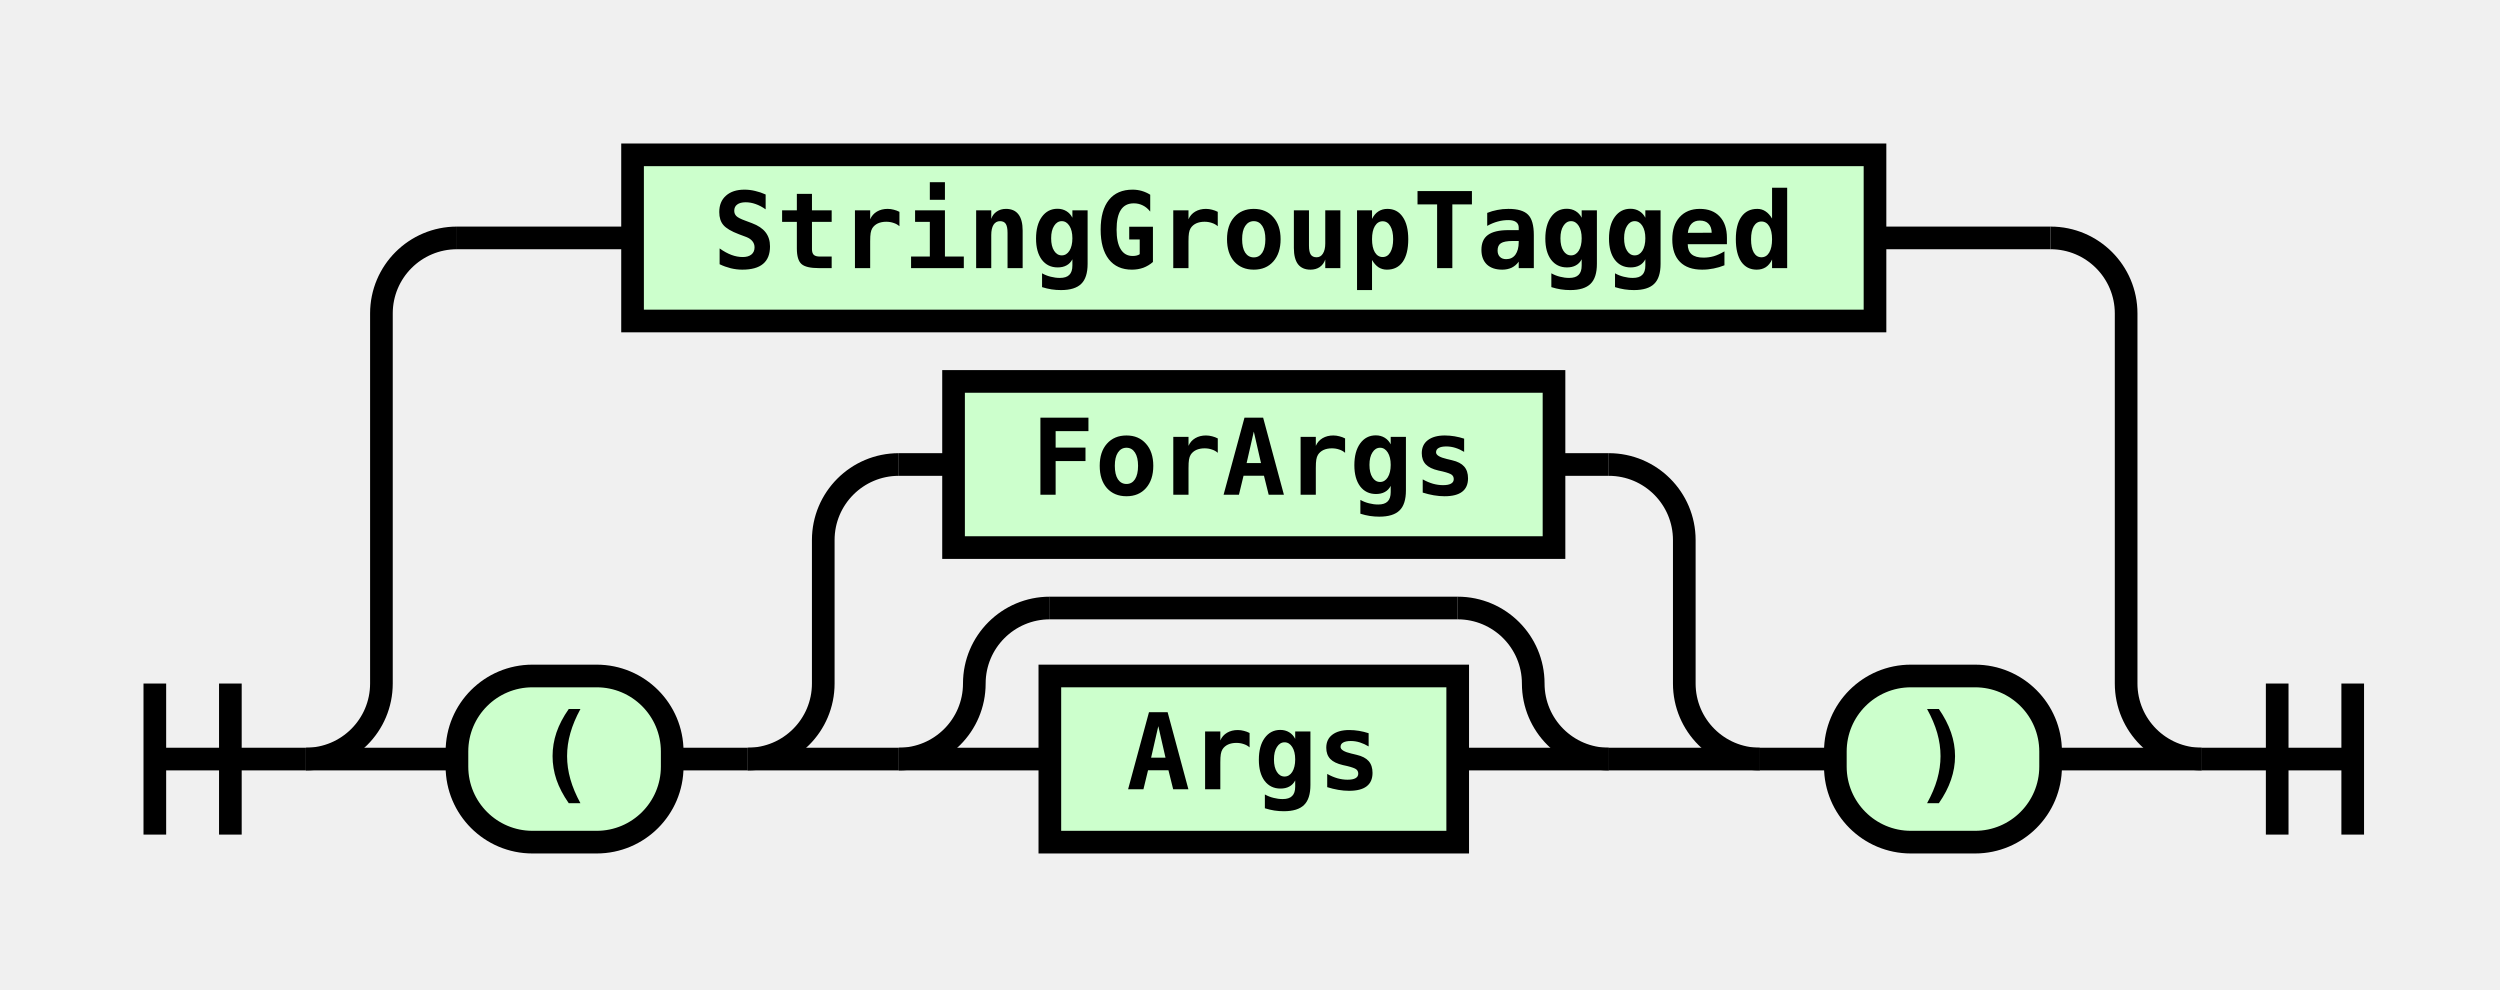
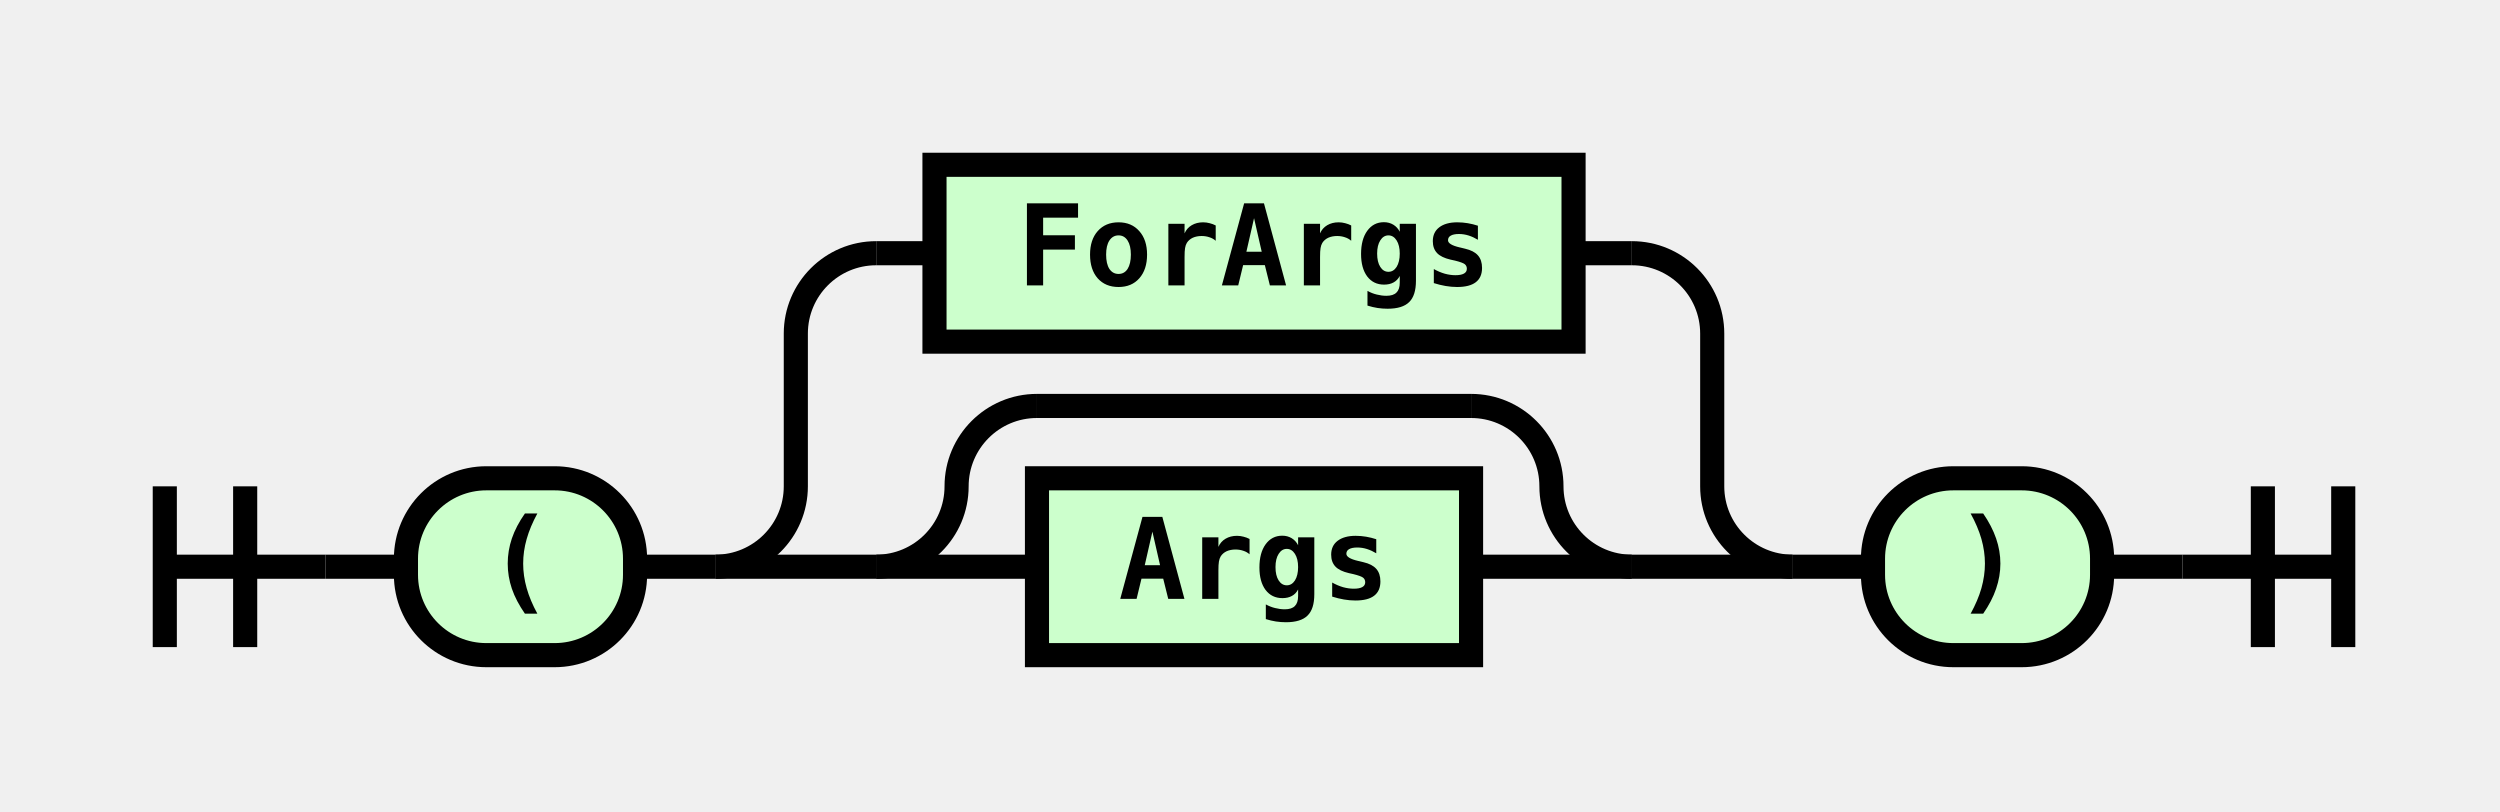
- <svg xmlns="http://www.w3.org/2000/svg" xmlns:xlink="http://www.w3.org/1999/xlink" class="railroad-diagram" width="331" height="131" viewBox="0 0 331 131" role="img" version="1.1">
+ <svg xmlns="http://www.w3.org/2000/svg" xmlns:xlink="http://www.w3.org/1999/xlink" class="railroad-diagram" width="311" height="101" viewBox="0 0 311 101" role="img" version="1.1">
  <style>
svg.railroad-diagram {
    background-color: hsl(30,20%,95%);
}
svg.railroad-diagram path {
    stroke-width: 3;
    stroke: black;
    fill: rgba(0,0,0,0);
}
svg.railroad-diagram text {
    font: bold 14px monospace;
    text-anchor: middle;
    white-space: pre;
}
svg.railroad-diagram text.diagram-text {
    font-size: 12px;
}
svg.railroad-diagram text.diagram-arrow {
    font-size: 16px;
}
svg.railroad-diagram text.label {
    text-anchor: start;
}
svg.railroad-diagram text.comment {
    font: italic 12px monospace;
}
svg.railroad-diagram g.non-terminal text {
    /*font-style: italic;*/
}
svg.railroad-diagram rect {
    stroke-width: 3;
    stroke: black;
    fill: hsl(120,100%,90%);
}
svg.railroad-diagram rect.group-box {
    stroke: gray;
    stroke-dasharray: 10 5;
    fill: none;
}
svg.railroad-diagram path.diagram-text {
    stroke-width: 3;
    stroke: black;
    fill: white;
    cursor: help;
}
svg.railroad-diagram g.diagram-text:hover path.diagram-text {
    fill: #eee;
}

</style>
  <g transform="translate(.5 .5)">
    <g>
-       <path d="M20 90v20m10 -20v20m-10 -10h20" />
+       <path d="M20 60v20m10 -20v20m-10 -10h20" />
    </g>
+     <path d="M40 70h10" />
    <g>
-       <path d="M40 100h0" />
-       <path d="M291 100h0" />
-       <path d="M40 100a10 10 0 0 0 10 -10v-49a10 10 0 0 1 10 -10" />
-       <g class="non-terminal">
-         <path d="M60 31h23.25" />
-         <path d="M247.75 31h23.25" />
-         <rect x="83.25" y="20" width="164.5" height="22" />
-         <a xlink:href="/reference/syntax/#syntax-for-stringgrouptagged">
-           <text x="165.5" y="35">StringGroupTagged</text>
-         </a>
+       <path d="M50 70h0" />
+       <path d="M261 70h0" />
+       <g class="terminal">
+         <path d="M50 70h0" />
+         <path d="M78.5 70h0" />
+         <rect x="50" y="59" width="28.5" height="22" rx="10" ry="10" />
+         <text x="64.25" y="74">(</text>
      </g>
-       <path d="M271 31a10 10 0 0 1 10 10v49a10 10 0 0 0 10 10" />
-       <path d="M40 100h20" />
+       <path d="M78.5 70h10" />
      <g>
-         <path d="M60 100h0" />
-         <path d="M271 100h0" />
-         <g class="terminal">
-           <path d="M60 100h0" />
-           <path d="M88.5 100h0" />
-           <rect x="60" y="89" width="28.5" height="22" rx="10" ry="10" />
-           <text x="74.25" y="104">(</text>
+         <path d="M88.5 70h0" />
+         <path d="M222.5 70h0" />
+         <path d="M88.5 70a10 10 0 0 0 10 -10v-19a10 10 0 0 1 10 -10" />
+         <g class="non-terminal">
+           <path d="M108.5 31h7.25" />
+           <path d="M195.25 31h7.25" />
+           <rect x="115.75" y="20" width="79.5" height="22" />
+           <a xlink:href="/reference/syntax/#syntax-for-forargs">
+             <text x="155.5" y="35">ForArgs</text>
+           </a>
        </g>
-         <path d="M88.5 100h10" />
+         <path d="M202.5 31a10 10 0 0 1 10 10v19a10 10 0 0 0 10 10" />
+         <path d="M88.5 70h20" />
        <g>
-           <path d="M98.5 100h0" />
-           <path d="M232.5 100h0" />
-           <path d="M98.5 100a10 10 0 0 0 10 -10v-19a10 10 0 0 1 10 -10" />
+           <path d="M108.5 70h0" />
+           <path d="M202.5 70h0" />
+           <path d="M108.5 70a10 10 0 0 0 10 -10v0a10 10 0 0 1 10 -10" />
+           <g>
+             <path d="M128.5 50h54" />
+           </g>
+           <path d="M182.5 50a10 10 0 0 1 10 10v0a10 10 0 0 0 10 10" />
+           <path d="M108.5 70h20" />
          <g class="non-terminal">
-             <path d="M118.5 61h7.25" />
-             <path d="M205.25 61h7.25" />
-             <rect x="125.75" y="50" width="79.5" height="22" />
-             <a xlink:href="/reference/syntax/#syntax-for-forargs">
-               <text x="165.5" y="65">ForArgs</text>
+             <path d="M128.5 70h0" />
+             <path d="M182.5 70h0" />
+             <rect x="128.5" y="59" width="54" height="22" />
+             <a xlink:href="/reference/syntax/#syntax-for-args">
+               <text x="155.5" y="74">Args</text>
            </a>
          </g>
-           <path d="M212.5 61a10 10 0 0 1 10 10v19a10 10 0 0 0 10 10" />
-           <path d="M98.5 100h20" />
-           <g>
-             <path d="M118.5 100h0" />
-             <path d="M212.5 100h0" />
-             <path d="M118.5 100a10 10 0 0 0 10 -10v0a10 10 0 0 1 10 -10" />
-             <g>
-               <path d="M138.5 80h54" />
-             </g>
-             <path d="M192.5 80a10 10 0 0 1 10 10v0a10 10 0 0 0 10 10" />
-             <path d="M118.5 100h20" />
-             <g class="non-terminal">
-               <path d="M138.5 100h0" />
-               <path d="M192.5 100h0" />
-               <rect x="138.5" y="89" width="54" height="22" />
-               <a xlink:href="/reference/syntax/#syntax-for-args">
-                 <text x="165.5" y="104">Args</text>
-               </a>
-             </g>
-             <path d="M192.5 100h20" />
-           </g>
-           <path d="M212.5 100h20" />
+           <path d="M182.5 70h20" />
        </g>
-         <path d="M232.5 100h10" />
-         <g class="terminal">
-           <path d="M242.5 100h0" />
-           <path d="M271 100h0" />
-           <rect x="242.5" y="89" width="28.5" height="22" rx="10" ry="10" />
-           <text x="256.75" y="104">)</text>
-         </g>
+         <path d="M202.5 70h20" />
      </g>
-       <path d="M271 100h20" />
+       <path d="M222.5 70h10" />
+       <g class="terminal">
+         <path d="M232.5 70h0" />
+         <path d="M261 70h0" />
+         <rect x="232.5" y="59" width="28.5" height="22" rx="10" ry="10" />
+         <text x="246.75" y="74">)</text>
+       </g>
    </g>
-     <path d="M 291 100 h 20 m -10 -10 v 20 m 10 -20 v 20" />
+     <path d="M261 70h10" />
+     <path d="M 271 70 h 20 m -10 -10 v 20 m 10 -20 v 20" />
  </g>
</svg>
